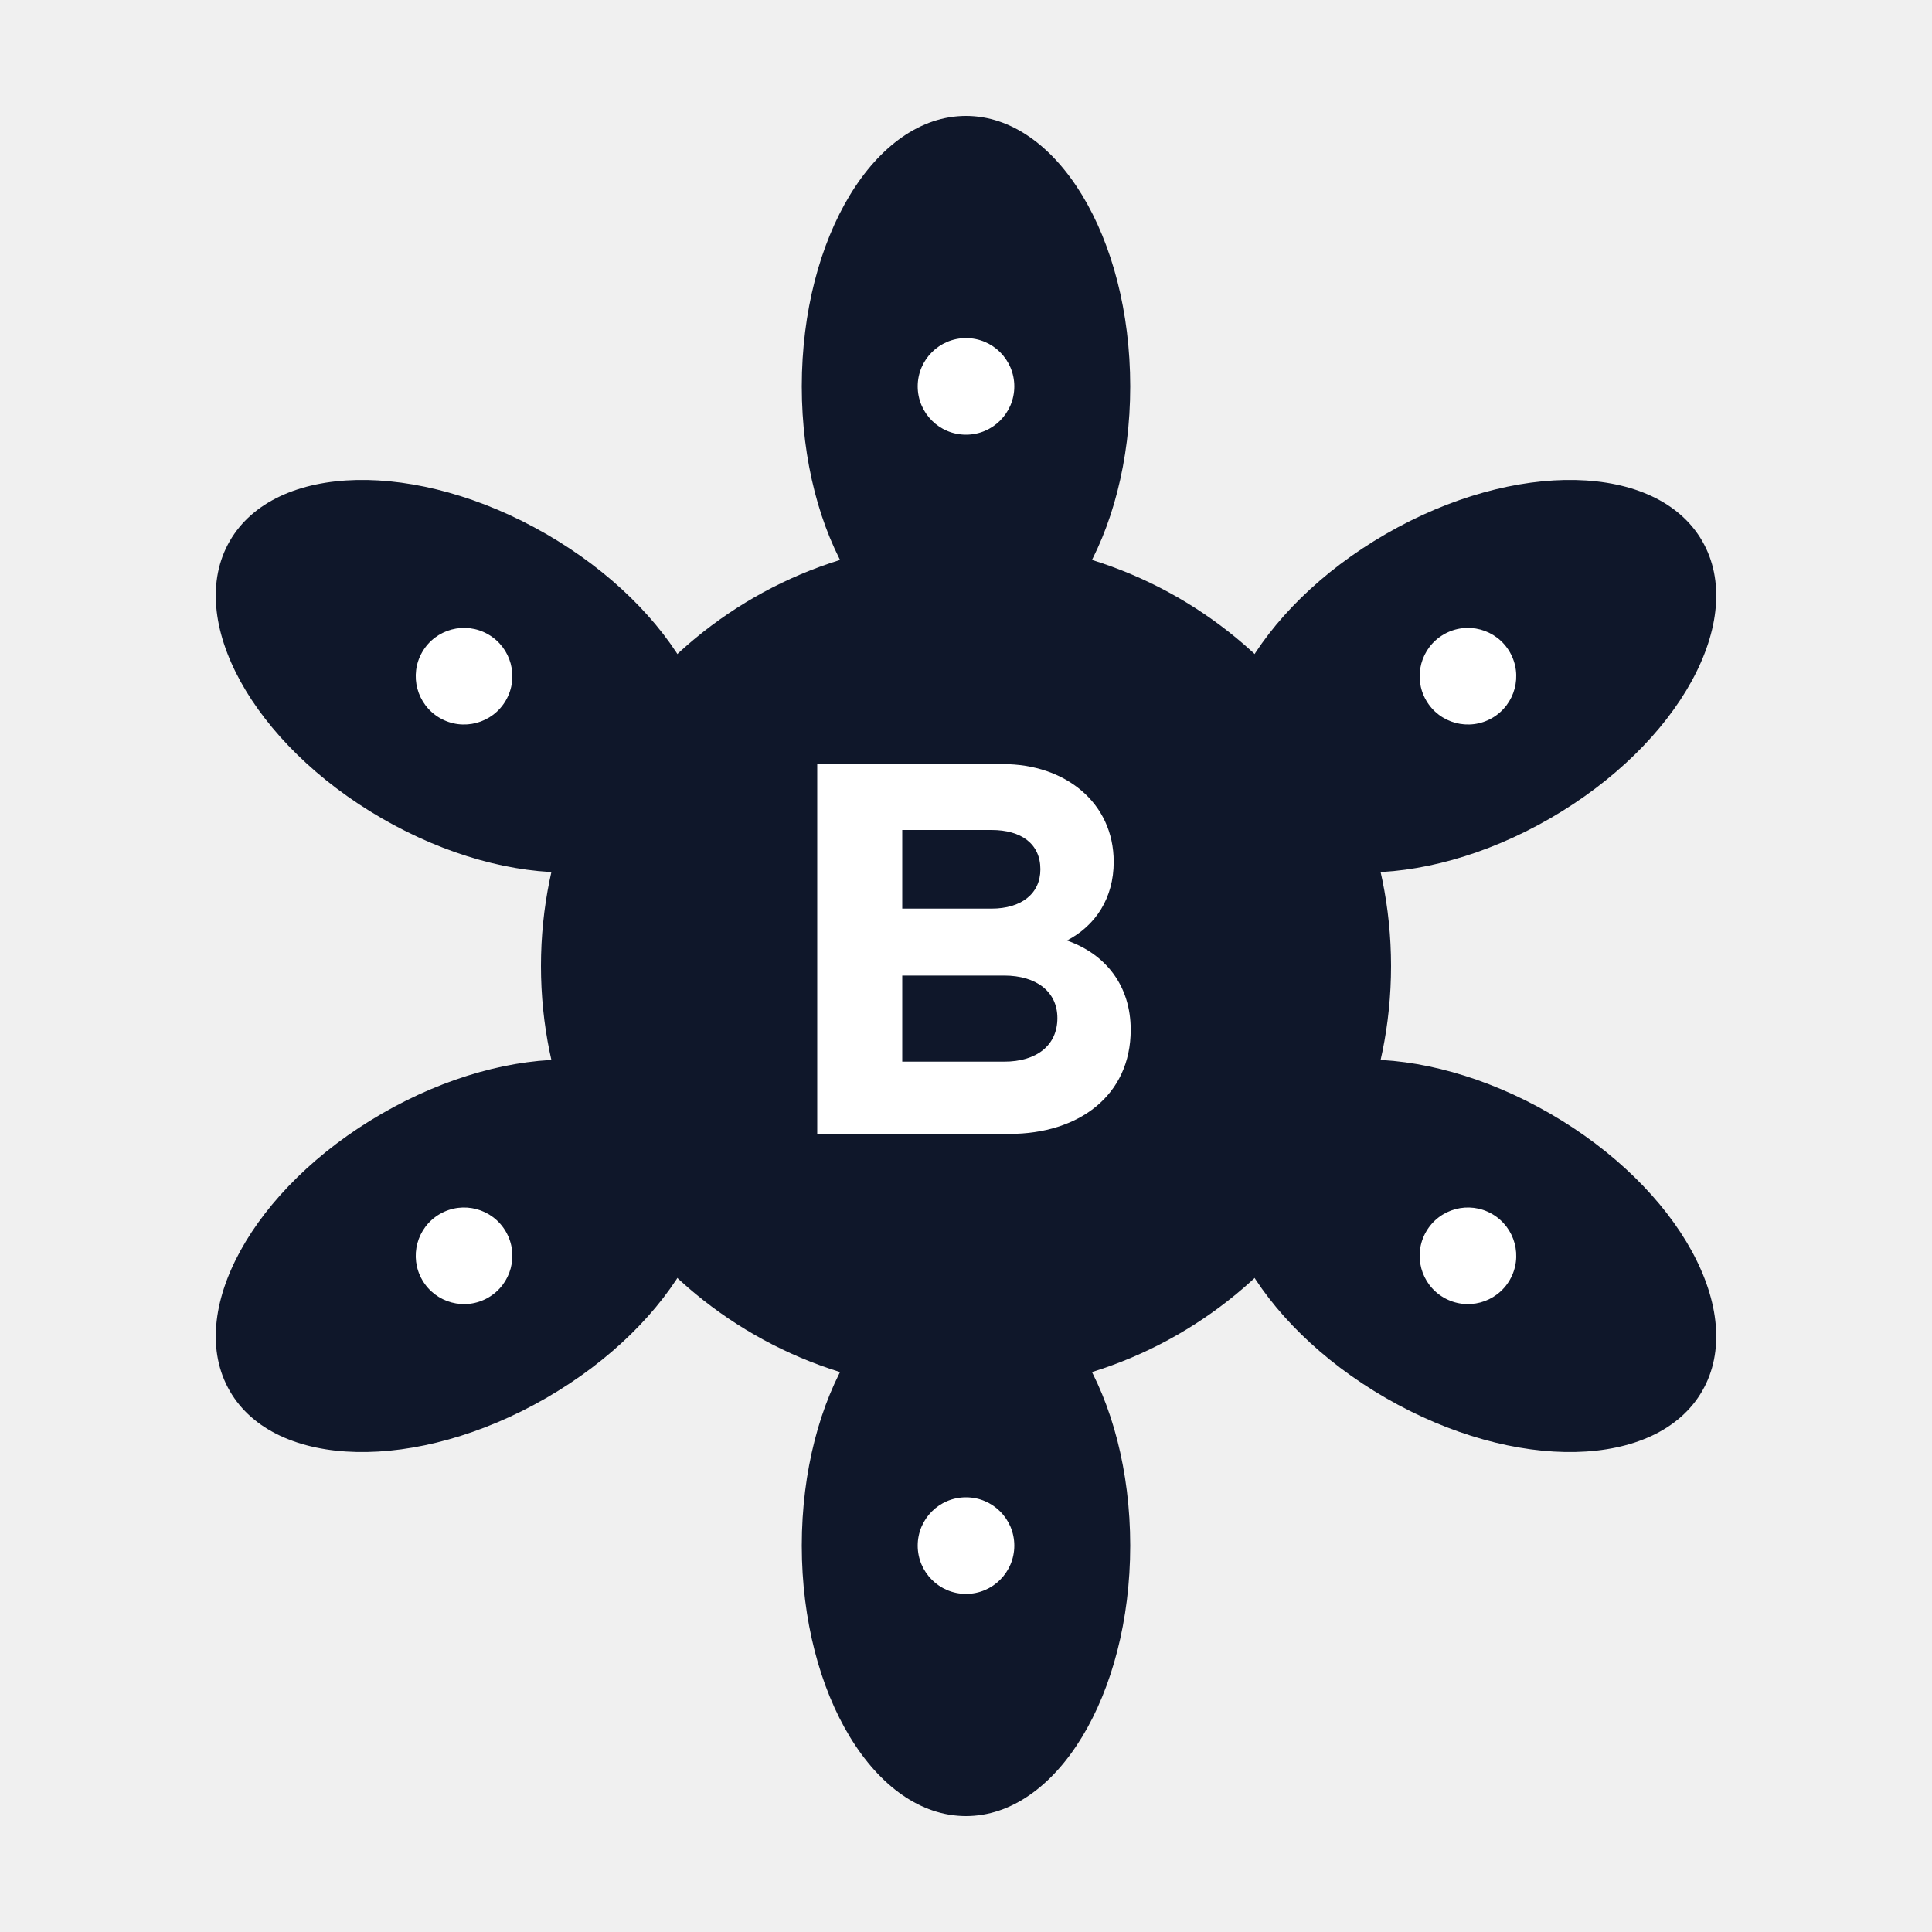
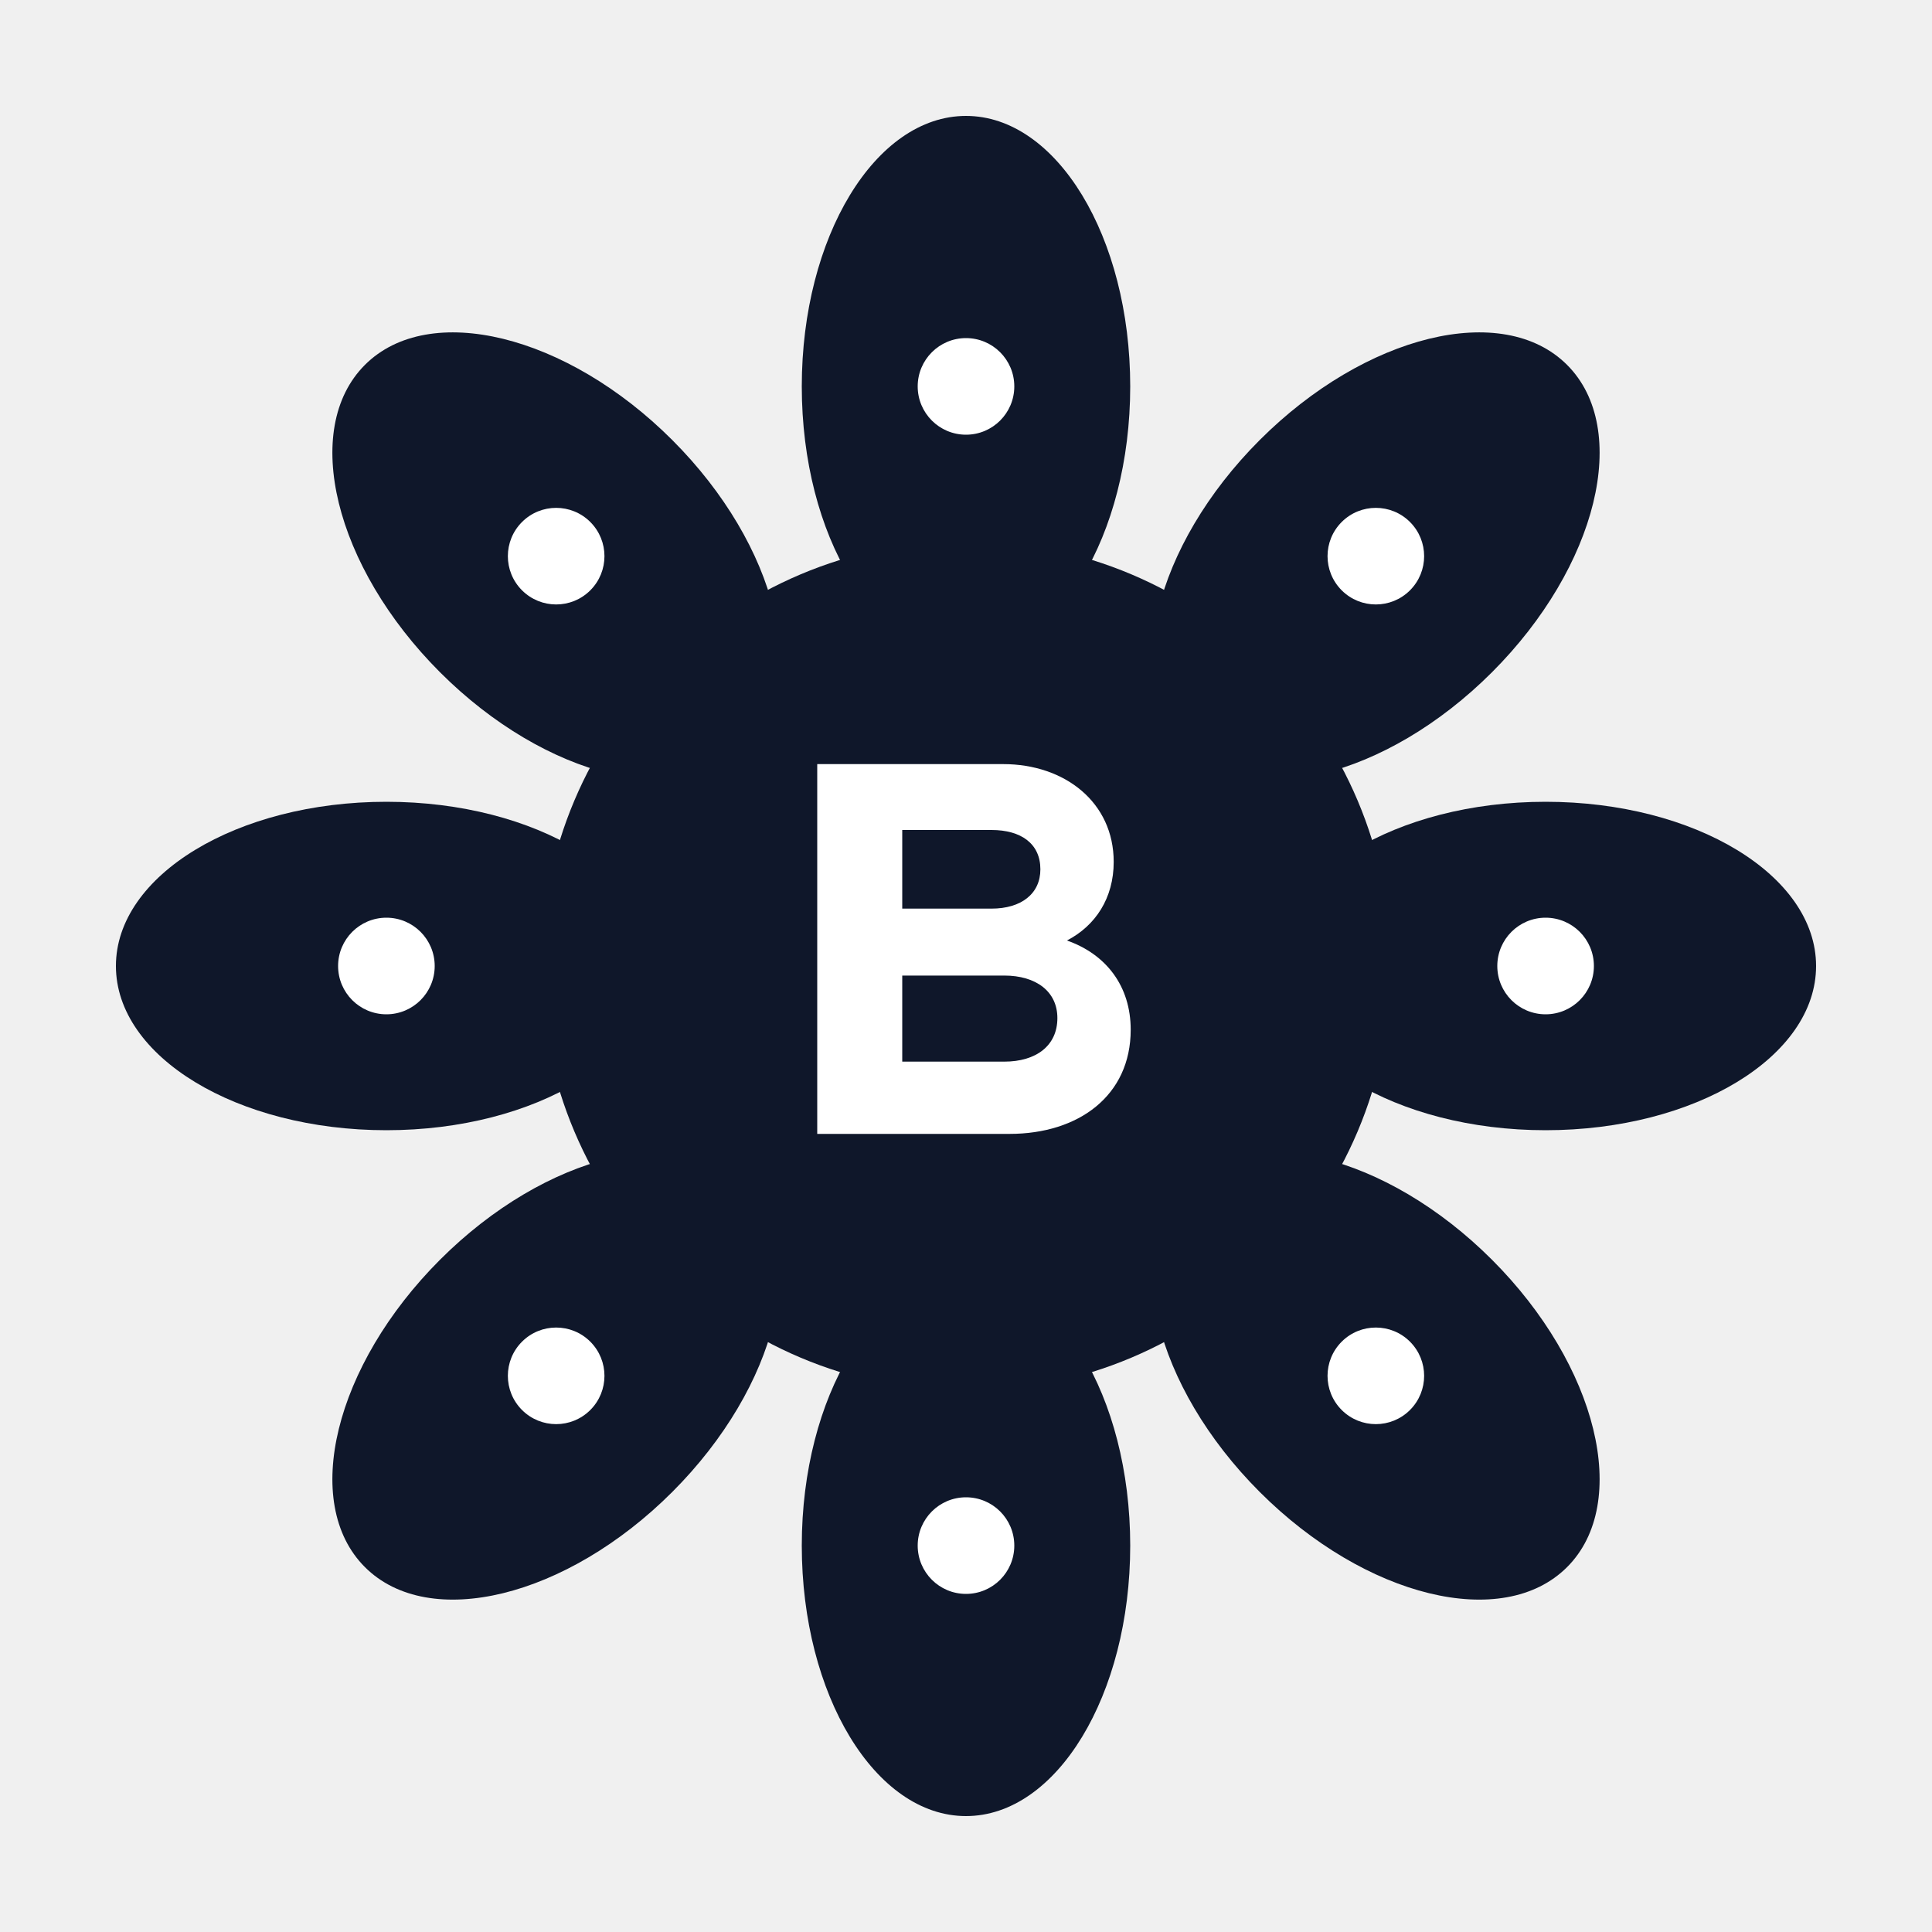
<svg xmlns="http://www.w3.org/2000/svg" viewBox="0 0 100 100" width="100" height="100">
  <defs>
    <g id="petal">
      <ellipse cx="80" cy="50" rx="14" ry="8.5" fill="#0f172a" />
      <circle cx="80" cy="50" r="2.5" fill="#ffffff" />
    </g>
  </defs>
+   <use href="#petal" transform="rotate(0 50 50)" />
+   <use href="#petal" transform="rotate(45 50 50)" />
+   <use href="#petal" transform="rotate(90 50 50)" />
+   <use href="#petal" transform="rotate(135 50 50)" />
+   <use href="#petal" transform="rotate(180 50 50)" />
+   <use href="#petal" transform="rotate(225 50 50)" />
  <use href="#petal" transform="rotate(270 50 50)" />
-   <use href="#petal" transform="rotate(330 50 50)" />
-   <use href="#petal" transform="rotate(30 50 50)" />
-   <use href="#petal" transform="rotate(90 50 50)" />
-   <use href="#petal" transform="rotate(150 50 50)" />
-   <use href="#petal" transform="rotate(210 50 50)" />
+   <use href="#petal" transform="rotate(315 50 50)" />
  <circle cx="50" cy="50" r="22" fill="#0f172a" />
  <g transform="translate(50 50) scale(0.55) translate(-33 -35)">
    <path d="M19 16h17.5c5.8 0 10.4 3.6 10.4 9.2 0 3.4-1.7 6-4.4 7.4 3.7 1.3 6 4.3 6 8.4 0 6.2-4.9 9.8-11.4 9.8H19V16zm8 13.6h8.4c2.8 0 4.6-1.4 4.6-3.7 0-2.4-1.8-3.7-4.6-3.7H27v7.4zm0 14.4h9.6c3 0 5-1.5 5-4.1 0-2.5-2-4-5-4H27v8.1z" fill="#ffffff" />
  </g>
</svg>
